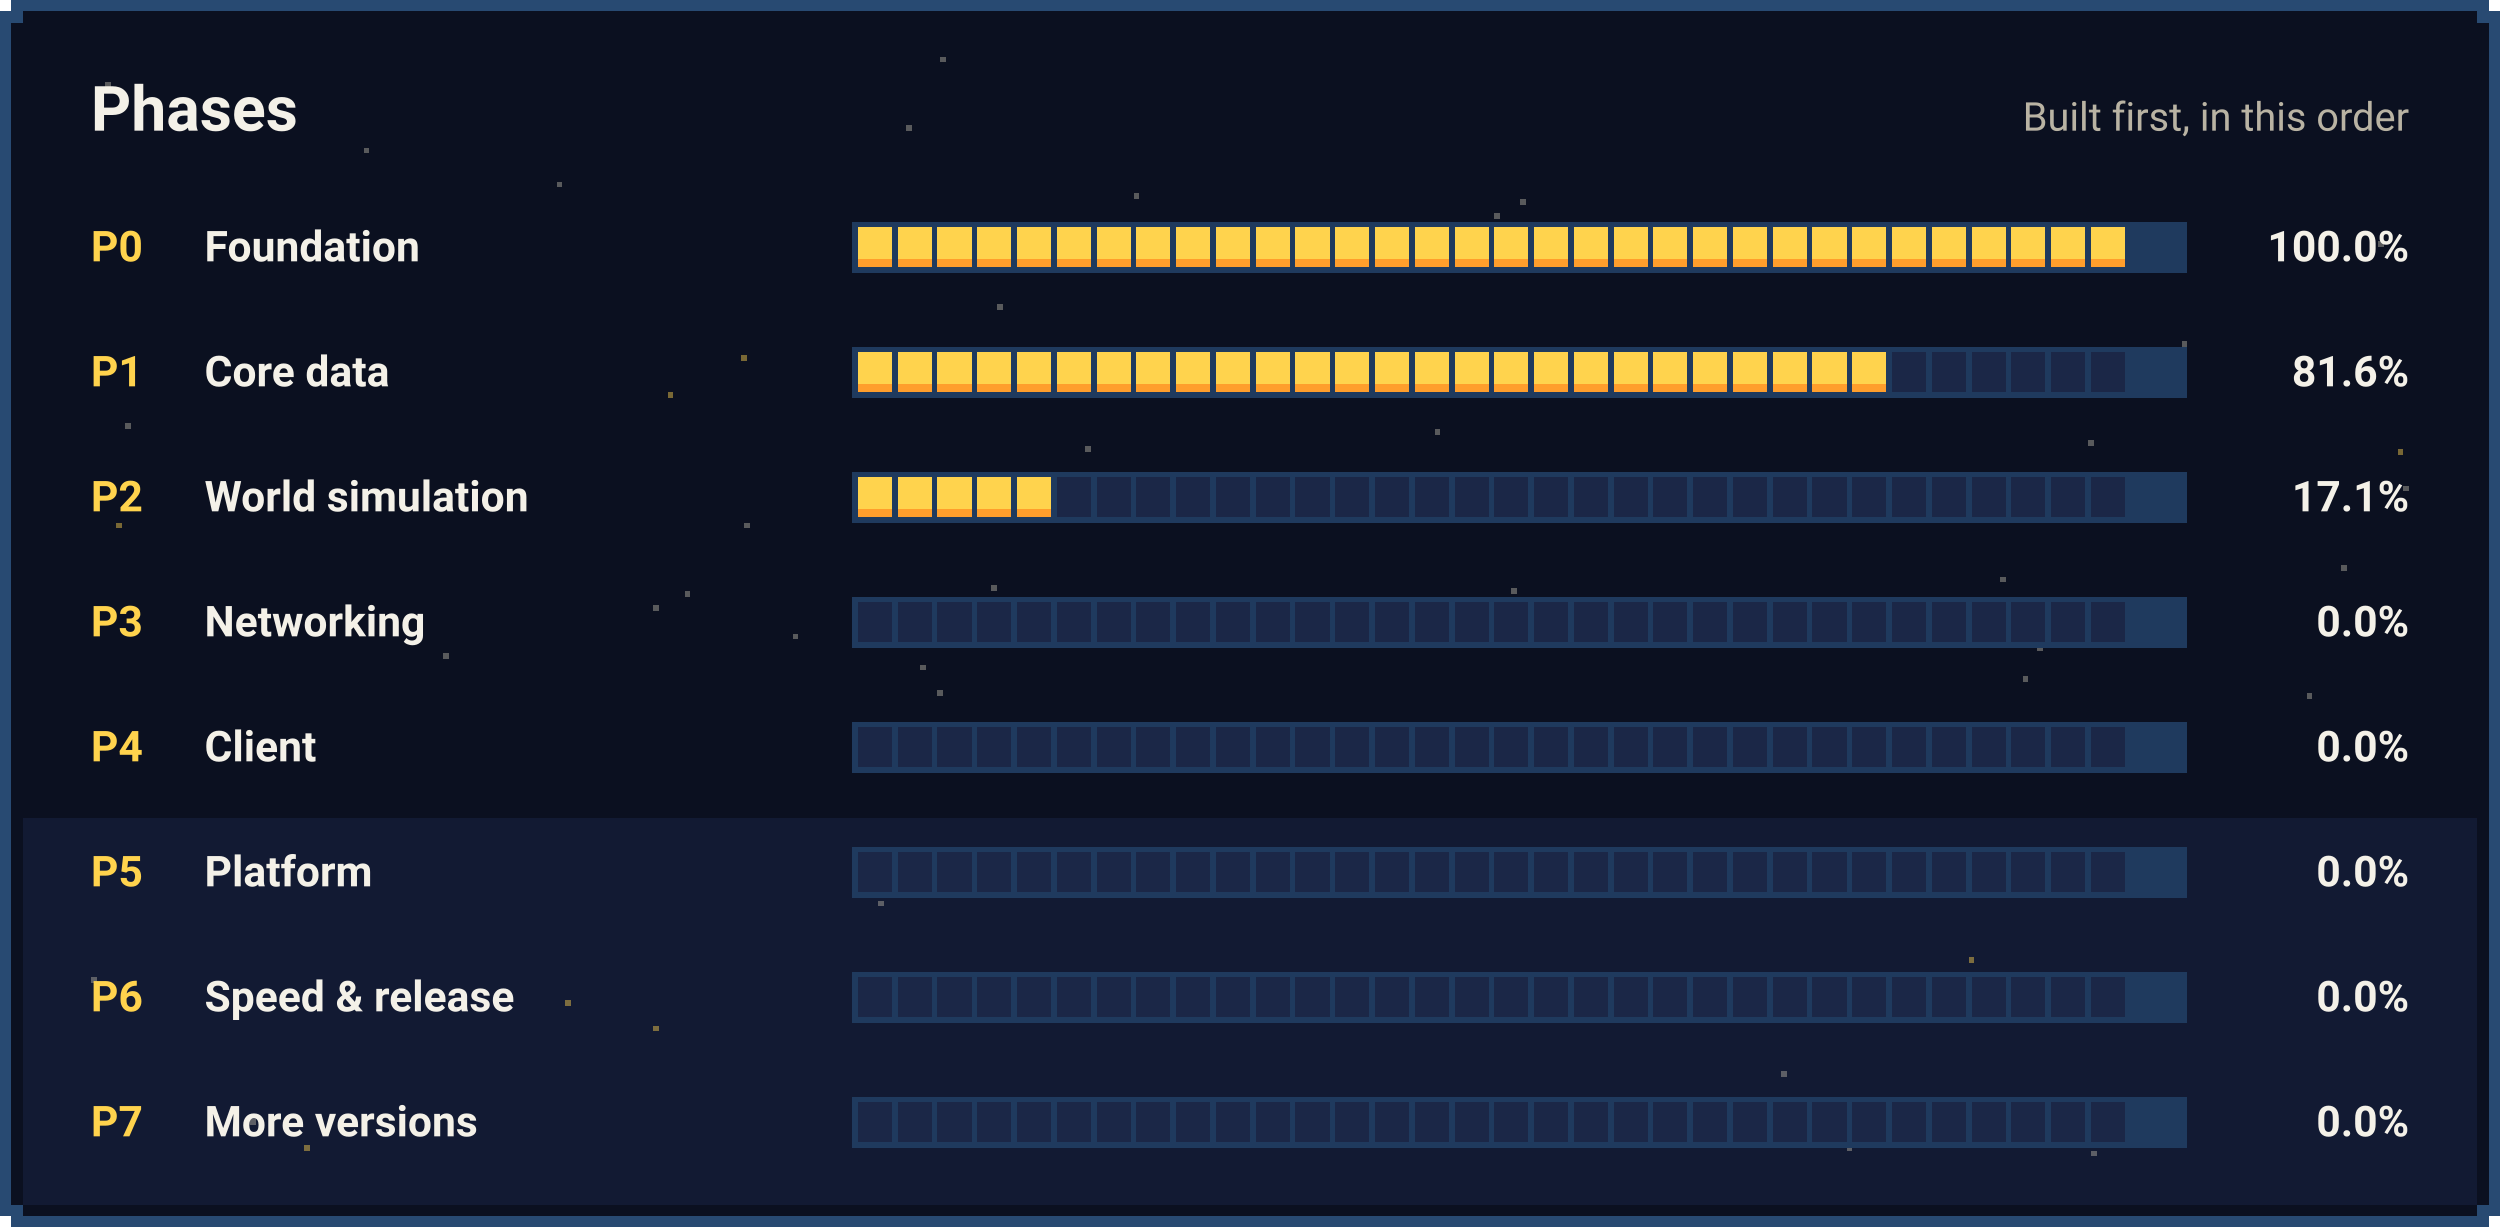
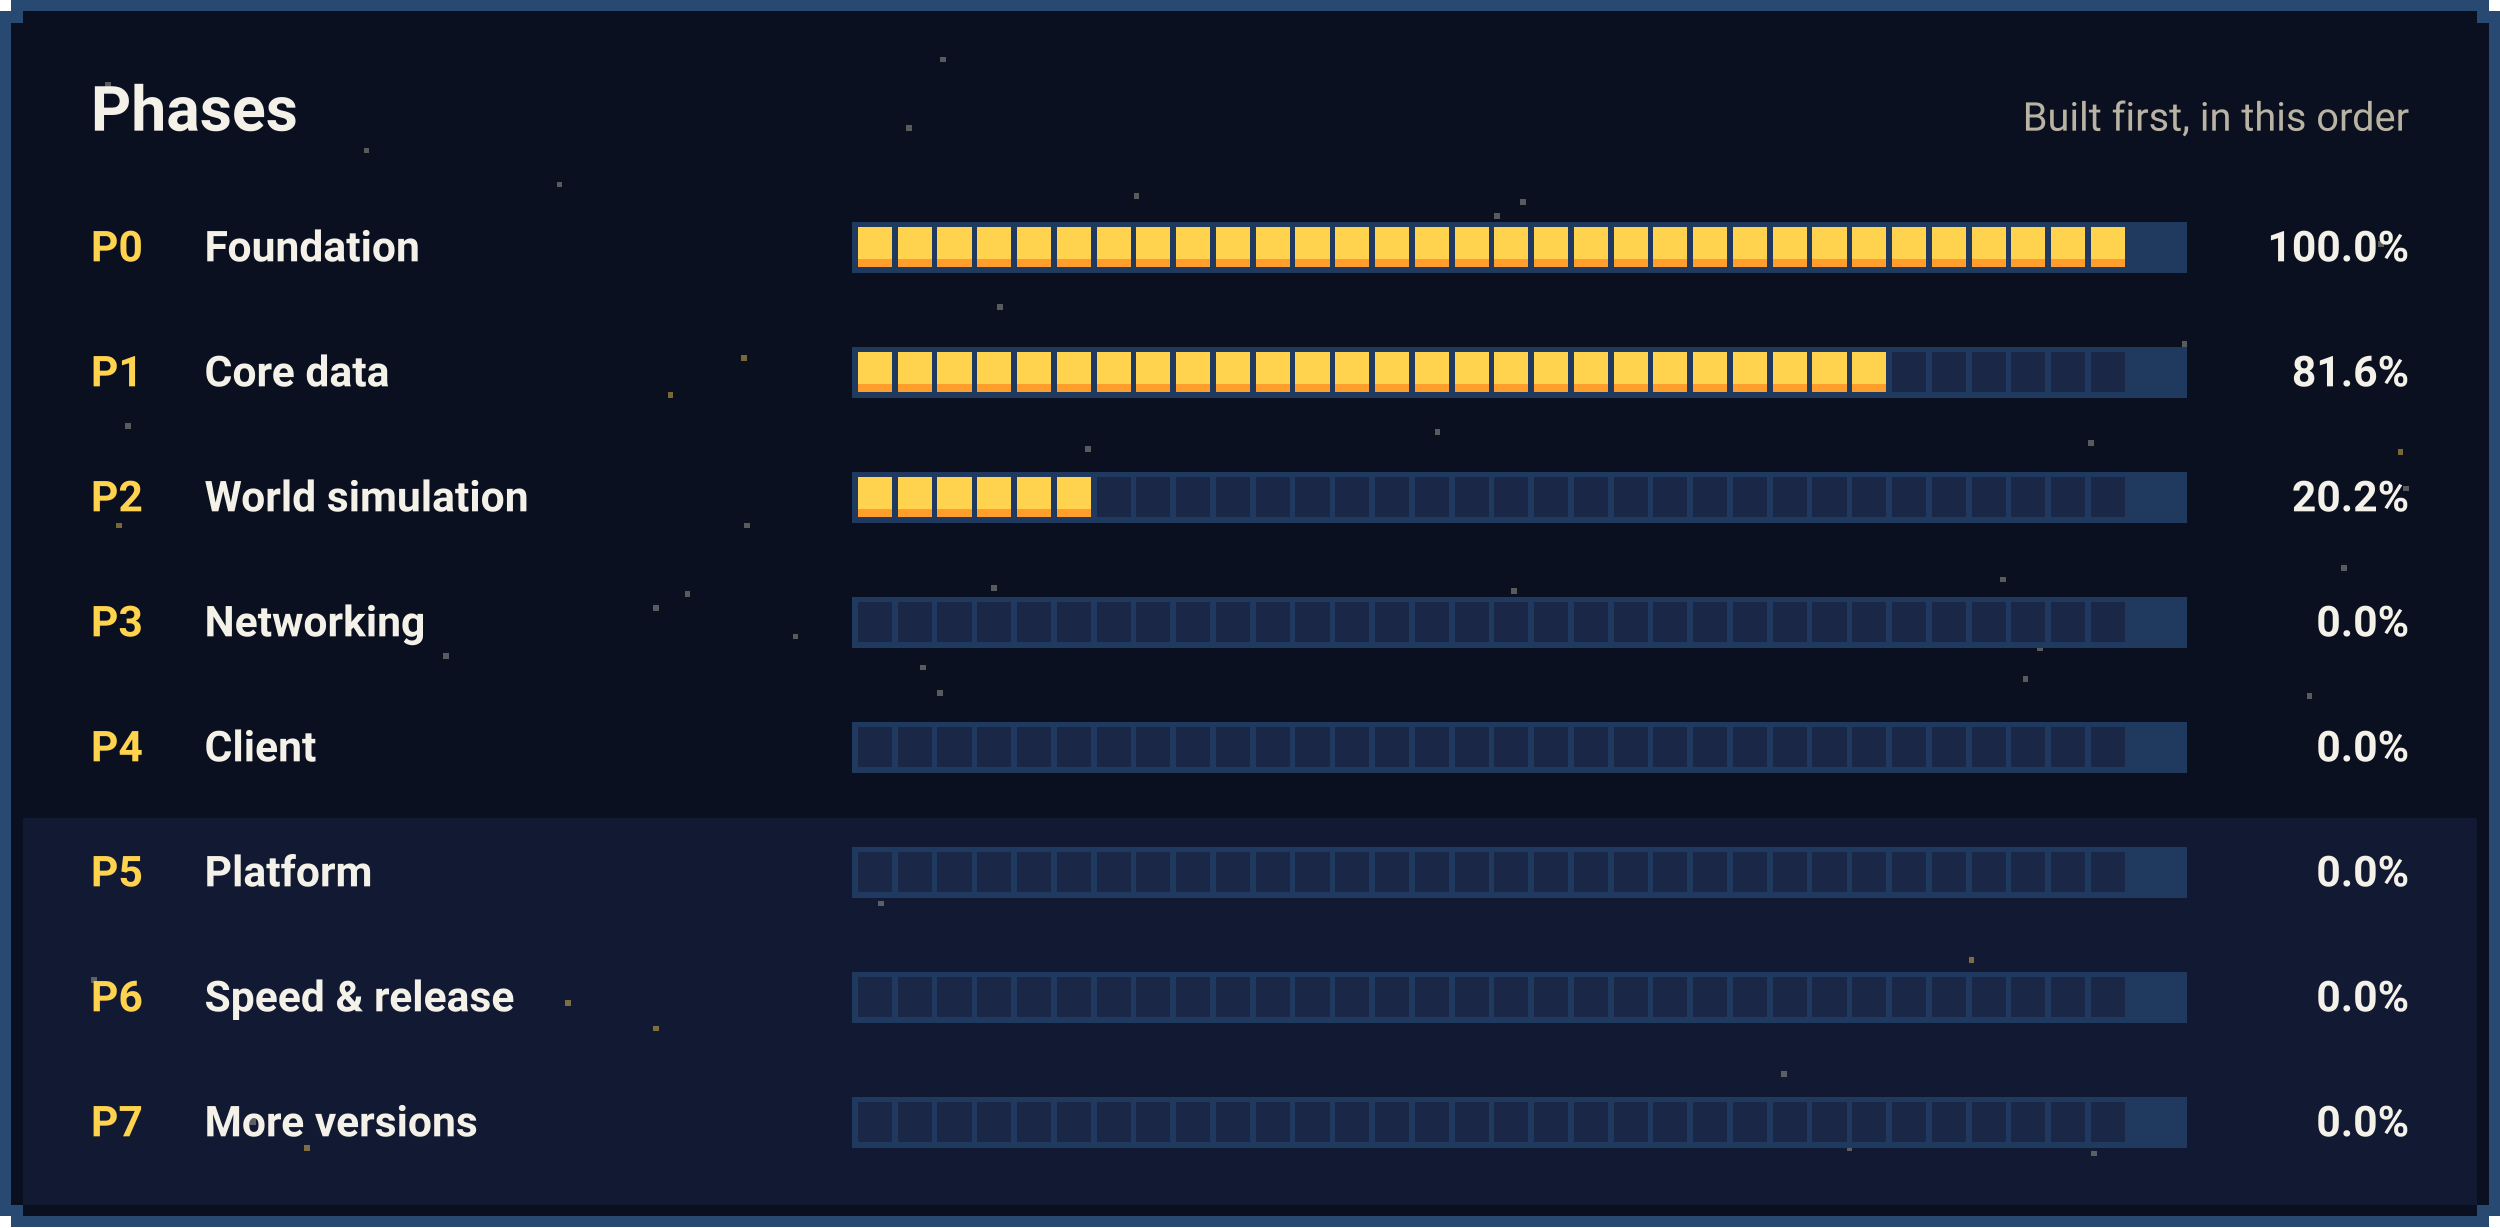
<svg xmlns="http://www.w3.org/2000/svg" width="880" height="432" viewBox="0 0 880 432" shape-rendering="crispEdges">
  <rect x="4" y="0" width="872" height="432" fill="#284A72" />
  <rect x="0" y="4" width="880" height="424" fill="#284A72" />
  <rect x="8" y="4" width="864" height="424" fill="#0B1020" />
  <rect x="4" y="8" width="872" height="416" fill="#0B1020" />
  <rect x="8" y="288" width="864" height="136" fill="#121A33" />
  <rect x="235" y="138" width="2" height="2" fill="#FFD34D" opacity="0.45" />
  <rect x="262" y="184" width="2" height="2" fill="#B9B3A3" opacity="0.45" />
  <rect x="44" y="149" width="2" height="2" fill="#B9B3A3" opacity="0.45" />
  <rect x="196" y="64" width="2" height="2" fill="#B9B3A3" opacity="0.45" />
  <rect x="331" y="20" width="2" height="2" fill="#B9B3A3" opacity="0.45" />
  <rect x="505" y="151" width="2" height="2" fill="#B9B3A3" opacity="0.45" />
  <rect x="107" y="403" width="2" height="2" fill="#FFD34D" opacity="0.45" />
  <rect x="241" y="208" width="2" height="2" fill="#B9B3A3" opacity="0.45" />
  <rect x="520" y="351" width="2" height="2" fill="#FFD34D" opacity="0.45" />
  <rect x="824" y="199" width="2" height="2" fill="#B9B3A3" opacity="0.45" />
  <rect x="758" y="131" width="2" height="2" fill="#B9B3A3" opacity="0.45" />
  <rect x="627" y="377" width="2" height="2" fill="#B9B3A3" opacity="0.45" />
  <rect x="330" y="243" width="2" height="2" fill="#B9B3A3" opacity="0.45" />
  <rect x="693" y="337" width="2" height="2" fill="#FFD34D" opacity="0.45" />
  <rect x="399" y="68" width="2" height="2" fill="#B9B3A3" opacity="0.45" />
  <rect x="650" y="403" width="2" height="2" fill="#B9B3A3" opacity="0.45" />
  <rect x="41" y="184" width="2" height="2" fill="#FFD34D" opacity="0.45" />
  <rect x="526" y="75" width="2" height="2" fill="#B9B3A3" opacity="0.45" />
  <rect x="309" y="317" width="2" height="2" fill="#B9B3A3" opacity="0.45" />
  <rect x="382" y="157" width="2" height="2" fill="#B9B3A3" opacity="0.45" />
  <rect x="349" y="206" width="2" height="2" fill="#B9B3A3" opacity="0.45" />
  <rect x="844" y="158" width="2" height="2" fill="#FFD34D" opacity="0.45" />
  <rect x="199" y="352" width="2" height="2" fill="#FFD34D" opacity="0.45" />
  <rect x="230" y="361" width="2" height="2" fill="#FFD34D" opacity="0.45" />
  <rect x="230" y="213" width="2" height="2" fill="#B9B3A3" opacity="0.45" />
  <rect x="88" y="394" width="2" height="2" fill="#B9B3A3" opacity="0.45" />
  <rect x="735" y="155" width="2" height="2" fill="#B9B3A3" opacity="0.45" />
  <rect x="156" y="230" width="2" height="2" fill="#B9B3A3" opacity="0.45" />
  <rect x="261" y="125" width="2" height="2" fill="#FFD34D" opacity="0.45" />
  <rect x="32" y="344" width="2" height="2" fill="#B9B3A3" opacity="0.45" />
  <rect x="380" y="304" width="2" height="2" fill="#B9B3A3" opacity="0.45" />
  <rect x="319" y="44" width="2" height="2" fill="#B9B3A3" opacity="0.45" />
  <rect x="712" y="238" width="2" height="2" fill="#B9B3A3" opacity="0.45" />
  <rect x="502" y="398" width="2" height="2" fill="#B9B3A3" opacity="0.45" />
  <rect x="37" y="29" width="2" height="2" fill="#B9B3A3" opacity="0.45" />
  <rect x="351" y="107" width="2" height="2" fill="#B9B3A3" opacity="0.45" />
  <rect x="768" y="120" width="2" height="2" fill="#B9B3A3" opacity="0.45" />
  <rect x="736" y="405" width="2" height="2" fill="#B9B3A3" opacity="0.45" />
  <rect x="812" y="244" width="2" height="2" fill="#B9B3A3" opacity="0.45" />
  <rect x="324" y="234" width="2" height="2" fill="#B9B3A3" opacity="0.45" />
  <rect x="717" y="227" width="2" height="2" fill="#B9B3A3" opacity="0.45" />
  <rect x="535" y="70" width="2" height="2" fill="#B9B3A3" opacity="0.45" />
  <rect x="704" y="203" width="2" height="2" fill="#B9B3A3" opacity="0.45" />
  <rect x="846" y="171" width="2" height="2" fill="#B9B3A3" opacity="0.45" />
  <rect x="279" y="223" width="2" height="2" fill="#B9B3A3" opacity="0.45" />
  <rect x="532" y="207" width="2" height="2" fill="#B9B3A3" opacity="0.45" />
  <rect x="128" y="52" width="2" height="2" fill="#B9B3A3" opacity="0.45" />
  <rect x="837" y="85" width="2" height="2" fill="#B9B3A3" opacity="0.45" />
  <text x="32" y="46" font-family="'Pixelify Sans', ui-sans-serif, system-ui, -apple-system, 'Segoe UI', Roboto, sans-serif" font-size="22" font-weight="700" fill="#F4F1E8" text-anchor="start">Phases</text>
  <text x="848" y="46" font-family="'Pixelify Sans', ui-sans-serif, system-ui, -apple-system, 'Segoe UI', Roboto, sans-serif" font-size="14" font-weight="400" fill="#B9B3A3" text-anchor="end">Built first, in this order</text>
  <text x="32" y="92" font-family="'Pixelify Sans', ui-sans-serif, system-ui, -apple-system, 'Segoe UI', Roboto, sans-serif" font-size="15" font-weight="700" fill="#FFD34D" text-anchor="start">P0</text>
  <text x="72" y="92" font-family="'Pixelify Sans', ui-sans-serif, system-ui, -apple-system, 'Segoe UI', Roboto, sans-serif" font-size="15" font-weight="600" fill="#F4F1E8" text-anchor="start">Foundation</text>
  <rect x="300" y="78" width="470" height="18" fill="#1F3A5E" />
  <rect x="302" y="80" width="12" height="14" fill="#FFD34D" />
  <rect x="302" y="91" width="12" height="3" fill="#FF9E2C" />
  <rect x="316" y="80" width="12" height="14" fill="#FFD34D" />
  <rect x="316" y="91" width="12" height="3" fill="#FF9E2C" />
  <rect x="330" y="80" width="12" height="14" fill="#FFD34D" />
  <rect x="330" y="91" width="12" height="3" fill="#FF9E2C" />
  <rect x="344" y="80" width="12" height="14" fill="#FFD34D" />
  <rect x="344" y="91" width="12" height="3" fill="#FF9E2C" />
  <rect x="358" y="80" width="12" height="14" fill="#FFD34D" />
  <rect x="358" y="91" width="12" height="3" fill="#FF9E2C" />
  <rect x="372" y="80" width="12" height="14" fill="#FFD34D" />
  <rect x="372" y="91" width="12" height="3" fill="#FF9E2C" />
  <rect x="386" y="80" width="12" height="14" fill="#FFD34D" />
  <rect x="386" y="91" width="12" height="3" fill="#FF9E2C" />
  <rect x="400" y="80" width="12" height="14" fill="#FFD34D" />
  <rect x="400" y="91" width="12" height="3" fill="#FF9E2C" />
  <rect x="414" y="80" width="12" height="14" fill="#FFD34D" />
  <rect x="414" y="91" width="12" height="3" fill="#FF9E2C" />
  <rect x="428" y="80" width="12" height="14" fill="#FFD34D" />
  <rect x="428" y="91" width="12" height="3" fill="#FF9E2C" />
  <rect x="442" y="80" width="12" height="14" fill="#FFD34D" />
  <rect x="442" y="91" width="12" height="3" fill="#FF9E2C" />
  <rect x="456" y="80" width="12" height="14" fill="#FFD34D" />
  <rect x="456" y="91" width="12" height="3" fill="#FF9E2C" />
  <rect x="470" y="80" width="12" height="14" fill="#FFD34D" />
  <rect x="470" y="91" width="12" height="3" fill="#FF9E2C" />
  <rect x="484" y="80" width="12" height="14" fill="#FFD34D" />
  <rect x="484" y="91" width="12" height="3" fill="#FF9E2C" />
  <rect x="498" y="80" width="12" height="14" fill="#FFD34D" />
  <rect x="498" y="91" width="12" height="3" fill="#FF9E2C" />
  <rect x="512" y="80" width="12" height="14" fill="#FFD34D" />
  <rect x="512" y="91" width="12" height="3" fill="#FF9E2C" />
  <rect x="526" y="80" width="12" height="14" fill="#FFD34D" />
  <rect x="526" y="91" width="12" height="3" fill="#FF9E2C" />
  <rect x="540" y="80" width="12" height="14" fill="#FFD34D" />
  <rect x="540" y="91" width="12" height="3" fill="#FF9E2C" />
  <rect x="554" y="80" width="12" height="14" fill="#FFD34D" />
  <rect x="554" y="91" width="12" height="3" fill="#FF9E2C" />
  <rect x="568" y="80" width="12" height="14" fill="#FFD34D" />
  <rect x="568" y="91" width="12" height="3" fill="#FF9E2C" />
  <rect x="582" y="80" width="12" height="14" fill="#FFD34D" />
  <rect x="582" y="91" width="12" height="3" fill="#FF9E2C" />
  <rect x="596" y="80" width="12" height="14" fill="#FFD34D" />
  <rect x="596" y="91" width="12" height="3" fill="#FF9E2C" />
  <rect x="610" y="80" width="12" height="14" fill="#FFD34D" />
  <rect x="610" y="91" width="12" height="3" fill="#FF9E2C" />
  <rect x="624" y="80" width="12" height="14" fill="#FFD34D" />
  <rect x="624" y="91" width="12" height="3" fill="#FF9E2C" />
  <rect x="638" y="80" width="12" height="14" fill="#FFD34D" />
  <rect x="638" y="91" width="12" height="3" fill="#FF9E2C" />
  <rect x="652" y="80" width="12" height="14" fill="#FFD34D" />
  <rect x="652" y="91" width="12" height="3" fill="#FF9E2C" />
  <rect x="666" y="80" width="12" height="14" fill="#FFD34D" />
  <rect x="666" y="91" width="12" height="3" fill="#FF9E2C" />
  <rect x="680" y="80" width="12" height="14" fill="#FFD34D" />
  <rect x="680" y="91" width="12" height="3" fill="#FF9E2C" />
  <rect x="694" y="80" width="12" height="14" fill="#FFD34D" />
  <rect x="694" y="91" width="12" height="3" fill="#FF9E2C" />
  <rect x="708" y="80" width="12" height="14" fill="#FFD34D" />
  <rect x="708" y="91" width="12" height="3" fill="#FF9E2C" />
  <rect x="722" y="80" width="12" height="14" fill="#FFD34D" />
  <rect x="722" y="91" width="12" height="3" fill="#FF9E2C" />
  <rect x="736" y="80" width="12" height="14" fill="#FFD34D" />
  <rect x="736" y="91" width="12" height="3" fill="#FF9E2C" />
  <text x="848" y="92" font-family="'Pixelify Sans', ui-sans-serif, system-ui, -apple-system, 'Segoe UI', Roboto, sans-serif" font-size="15" font-weight="700" fill="#F4F1E8" text-anchor="end">100.0%</text>
  <text x="32" y="136" font-family="'Pixelify Sans', ui-sans-serif, system-ui, -apple-system, 'Segoe UI', Roboto, sans-serif" font-size="15" font-weight="700" fill="#FFD34D" text-anchor="start">P1</text>
  <text x="72" y="136" font-family="'Pixelify Sans', ui-sans-serif, system-ui, -apple-system, 'Segoe UI', Roboto, sans-serif" font-size="15" font-weight="600" fill="#F4F1E8" text-anchor="start">Core data</text>
  <rect x="300" y="122" width="470" height="18" fill="#1F3A5E" />
  <rect x="302" y="124" width="12" height="14" fill="#FFD34D" />
  <rect x="302" y="135" width="12" height="3" fill="#FF9E2C" />
  <rect x="316" y="124" width="12" height="14" fill="#FFD34D" />
  <rect x="316" y="135" width="12" height="3" fill="#FF9E2C" />
  <rect x="330" y="124" width="12" height="14" fill="#FFD34D" />
  <rect x="330" y="135" width="12" height="3" fill="#FF9E2C" />
  <rect x="344" y="124" width="12" height="14" fill="#FFD34D" />
  <rect x="344" y="135" width="12" height="3" fill="#FF9E2C" />
  <rect x="358" y="124" width="12" height="14" fill="#FFD34D" />
  <rect x="358" y="135" width="12" height="3" fill="#FF9E2C" />
  <rect x="372" y="124" width="12" height="14" fill="#FFD34D" />
  <rect x="372" y="135" width="12" height="3" fill="#FF9E2C" />
  <rect x="386" y="124" width="12" height="14" fill="#FFD34D" />
  <rect x="386" y="135" width="12" height="3" fill="#FF9E2C" />
  <rect x="400" y="124" width="12" height="14" fill="#FFD34D" />
  <rect x="400" y="135" width="12" height="3" fill="#FF9E2C" />
  <rect x="414" y="124" width="12" height="14" fill="#FFD34D" />
  <rect x="414" y="135" width="12" height="3" fill="#FF9E2C" />
  <rect x="428" y="124" width="12" height="14" fill="#FFD34D" />
  <rect x="428" y="135" width="12" height="3" fill="#FF9E2C" />
  <rect x="442" y="124" width="12" height="14" fill="#FFD34D" />
  <rect x="442" y="135" width="12" height="3" fill="#FF9E2C" />
  <rect x="456" y="124" width="12" height="14" fill="#FFD34D" />
  <rect x="456" y="135" width="12" height="3" fill="#FF9E2C" />
  <rect x="470" y="124" width="12" height="14" fill="#FFD34D" />
  <rect x="470" y="135" width="12" height="3" fill="#FF9E2C" />
  <rect x="484" y="124" width="12" height="14" fill="#FFD34D" />
  <rect x="484" y="135" width="12" height="3" fill="#FF9E2C" />
  <rect x="498" y="124" width="12" height="14" fill="#FFD34D" />
  <rect x="498" y="135" width="12" height="3" fill="#FF9E2C" />
  <rect x="512" y="124" width="12" height="14" fill="#FFD34D" />
  <rect x="512" y="135" width="12" height="3" fill="#FF9E2C" />
  <rect x="526" y="124" width="12" height="14" fill="#FFD34D" />
  <rect x="526" y="135" width="12" height="3" fill="#FF9E2C" />
  <rect x="540" y="124" width="12" height="14" fill="#FFD34D" />
  <rect x="540" y="135" width="12" height="3" fill="#FF9E2C" />
  <rect x="554" y="124" width="12" height="14" fill="#FFD34D" />
  <rect x="554" y="135" width="12" height="3" fill="#FF9E2C" />
  <rect x="568" y="124" width="12" height="14" fill="#FFD34D" />
  <rect x="568" y="135" width="12" height="3" fill="#FF9E2C" />
  <rect x="582" y="124" width="12" height="14" fill="#FFD34D" />
  <rect x="582" y="135" width="12" height="3" fill="#FF9E2C" />
  <rect x="596" y="124" width="12" height="14" fill="#FFD34D" />
  <rect x="596" y="135" width="12" height="3" fill="#FF9E2C" />
  <rect x="610" y="124" width="12" height="14" fill="#FFD34D" />
  <rect x="610" y="135" width="12" height="3" fill="#FF9E2C" />
  <rect x="624" y="124" width="12" height="14" fill="#FFD34D" />
  <rect x="624" y="135" width="12" height="3" fill="#FF9E2C" />
  <rect x="638" y="124" width="12" height="14" fill="#FFD34D" />
  <rect x="638" y="135" width="12" height="3" fill="#FF9E2C" />
  <rect x="652" y="124" width="12" height="14" fill="#FFD34D" />
  <rect x="652" y="135" width="12" height="3" fill="#FF9E2C" />
  <rect x="666" y="124" width="12" height="14" fill="#1B2747" />
  <rect x="680" y="124" width="12" height="14" fill="#1B2747" />
  <rect x="694" y="124" width="12" height="14" fill="#1B2747" />
  <rect x="708" y="124" width="12" height="14" fill="#1B2747" />
  <rect x="722" y="124" width="12" height="14" fill="#1B2747" />
  <rect x="736" y="124" width="12" height="14" fill="#1B2747" />
  <text x="848" y="136" font-family="'Pixelify Sans', ui-sans-serif, system-ui, -apple-system, 'Segoe UI', Roboto, sans-serif" font-size="15" font-weight="700" fill="#F4F1E8" text-anchor="end">81.6%</text>
  <text x="32" y="180" font-family="'Pixelify Sans', ui-sans-serif, system-ui, -apple-system, 'Segoe UI', Roboto, sans-serif" font-size="15" font-weight="700" fill="#FFD34D" text-anchor="start">P2</text>
  <text x="72" y="180" font-family="'Pixelify Sans', ui-sans-serif, system-ui, -apple-system, 'Segoe UI', Roboto, sans-serif" font-size="15" font-weight="600" fill="#F4F1E8" text-anchor="start">World simulation</text>
  <rect x="300" y="166" width="470" height="18" fill="#1F3A5E" />
  <rect x="302" y="168" width="12" height="14" fill="#FFD34D" />
  <rect x="302" y="179" width="12" height="3" fill="#FF9E2C" />
  <rect x="316" y="168" width="12" height="14" fill="#FFD34D" />
  <rect x="316" y="179" width="12" height="3" fill="#FF9E2C" />
  <rect x="330" y="168" width="12" height="14" fill="#FFD34D" />
  <rect x="330" y="179" width="12" height="3" fill="#FF9E2C" />
  <rect x="344" y="168" width="12" height="14" fill="#FFD34D" />
  <rect x="344" y="179" width="12" height="3" fill="#FF9E2C" />
  <rect x="358" y="168" width="12" height="14" fill="#FFD34D" />
  <rect x="358" y="179" width="12" height="3" fill="#FF9E2C" />
-   <rect x="372" y="168" width="12" height="14" fill="#1B2747" />
+   <rect x="372" y="168" width="12" height="14" fill="#FFD34D" />
+   <rect x="372" y="179" width="12" height="3" fill="#FF9E2C" />
  <rect x="386" y="168" width="12" height="14" fill="#1B2747" />
  <rect x="400" y="168" width="12" height="14" fill="#1B2747" />
  <rect x="414" y="168" width="12" height="14" fill="#1B2747" />
  <rect x="428" y="168" width="12" height="14" fill="#1B2747" />
  <rect x="442" y="168" width="12" height="14" fill="#1B2747" />
  <rect x="456" y="168" width="12" height="14" fill="#1B2747" />
  <rect x="470" y="168" width="12" height="14" fill="#1B2747" />
  <rect x="484" y="168" width="12" height="14" fill="#1B2747" />
  <rect x="498" y="168" width="12" height="14" fill="#1B2747" />
  <rect x="512" y="168" width="12" height="14" fill="#1B2747" />
  <rect x="526" y="168" width="12" height="14" fill="#1B2747" />
  <rect x="540" y="168" width="12" height="14" fill="#1B2747" />
  <rect x="554" y="168" width="12" height="14" fill="#1B2747" />
  <rect x="568" y="168" width="12" height="14" fill="#1B2747" />
  <rect x="582" y="168" width="12" height="14" fill="#1B2747" />
  <rect x="596" y="168" width="12" height="14" fill="#1B2747" />
  <rect x="610" y="168" width="12" height="14" fill="#1B2747" />
  <rect x="624" y="168" width="12" height="14" fill="#1B2747" />
  <rect x="638" y="168" width="12" height="14" fill="#1B2747" />
  <rect x="652" y="168" width="12" height="14" fill="#1B2747" />
  <rect x="666" y="168" width="12" height="14" fill="#1B2747" />
  <rect x="680" y="168" width="12" height="14" fill="#1B2747" />
  <rect x="694" y="168" width="12" height="14" fill="#1B2747" />
  <rect x="708" y="168" width="12" height="14" fill="#1B2747" />
  <rect x="722" y="168" width="12" height="14" fill="#1B2747" />
  <rect x="736" y="168" width="12" height="14" fill="#1B2747" />
-   <text x="848" y="180" font-family="'Pixelify Sans', ui-sans-serif, system-ui, -apple-system, 'Segoe UI', Roboto, sans-serif" font-size="15" font-weight="700" fill="#F4F1E8" text-anchor="end">17.1%</text>
+   <text x="848" y="180" font-family="'Pixelify Sans', ui-sans-serif, system-ui, -apple-system, 'Segoe UI', Roboto, sans-serif" font-size="15" font-weight="700" fill="#F4F1E8" text-anchor="end">20.2%</text>
  <text x="32" y="224" font-family="'Pixelify Sans', ui-sans-serif, system-ui, -apple-system, 'Segoe UI', Roboto, sans-serif" font-size="15" font-weight="700" fill="#FFD34D" text-anchor="start">P3</text>
  <text x="72" y="224" font-family="'Pixelify Sans', ui-sans-serif, system-ui, -apple-system, 'Segoe UI', Roboto, sans-serif" font-size="15" font-weight="600" fill="#F4F1E8" text-anchor="start">Networking</text>
  <rect x="300" y="210" width="470" height="18" fill="#1F3A5E" />
  <rect x="302" y="212" width="12" height="14" fill="#1B2747" />
  <rect x="316" y="212" width="12" height="14" fill="#1B2747" />
  <rect x="330" y="212" width="12" height="14" fill="#1B2747" />
  <rect x="344" y="212" width="12" height="14" fill="#1B2747" />
  <rect x="358" y="212" width="12" height="14" fill="#1B2747" />
  <rect x="372" y="212" width="12" height="14" fill="#1B2747" />
  <rect x="386" y="212" width="12" height="14" fill="#1B2747" />
  <rect x="400" y="212" width="12" height="14" fill="#1B2747" />
  <rect x="414" y="212" width="12" height="14" fill="#1B2747" />
  <rect x="428" y="212" width="12" height="14" fill="#1B2747" />
  <rect x="442" y="212" width="12" height="14" fill="#1B2747" />
  <rect x="456" y="212" width="12" height="14" fill="#1B2747" />
  <rect x="470" y="212" width="12" height="14" fill="#1B2747" />
  <rect x="484" y="212" width="12" height="14" fill="#1B2747" />
  <rect x="498" y="212" width="12" height="14" fill="#1B2747" />
  <rect x="512" y="212" width="12" height="14" fill="#1B2747" />
  <rect x="526" y="212" width="12" height="14" fill="#1B2747" />
  <rect x="540" y="212" width="12" height="14" fill="#1B2747" />
  <rect x="554" y="212" width="12" height="14" fill="#1B2747" />
  <rect x="568" y="212" width="12" height="14" fill="#1B2747" />
  <rect x="582" y="212" width="12" height="14" fill="#1B2747" />
  <rect x="596" y="212" width="12" height="14" fill="#1B2747" />
  <rect x="610" y="212" width="12" height="14" fill="#1B2747" />
  <rect x="624" y="212" width="12" height="14" fill="#1B2747" />
  <rect x="638" y="212" width="12" height="14" fill="#1B2747" />
  <rect x="652" y="212" width="12" height="14" fill="#1B2747" />
  <rect x="666" y="212" width="12" height="14" fill="#1B2747" />
  <rect x="680" y="212" width="12" height="14" fill="#1B2747" />
  <rect x="694" y="212" width="12" height="14" fill="#1B2747" />
  <rect x="708" y="212" width="12" height="14" fill="#1B2747" />
  <rect x="722" y="212" width="12" height="14" fill="#1B2747" />
  <rect x="736" y="212" width="12" height="14" fill="#1B2747" />
  <text x="848" y="224" font-family="'Pixelify Sans', ui-sans-serif, system-ui, -apple-system, 'Segoe UI', Roboto, sans-serif" font-size="15" font-weight="700" fill="#F4F1E8" text-anchor="end">0.0%</text>
  <text x="32" y="268" font-family="'Pixelify Sans', ui-sans-serif, system-ui, -apple-system, 'Segoe UI', Roboto, sans-serif" font-size="15" font-weight="700" fill="#FFD34D" text-anchor="start">P4</text>
  <text x="72" y="268" font-family="'Pixelify Sans', ui-sans-serif, system-ui, -apple-system, 'Segoe UI', Roboto, sans-serif" font-size="15" font-weight="600" fill="#F4F1E8" text-anchor="start">Client</text>
  <rect x="300" y="254" width="470" height="18" fill="#1F3A5E" />
  <rect x="302" y="256" width="12" height="14" fill="#1B2747" />
  <rect x="316" y="256" width="12" height="14" fill="#1B2747" />
  <rect x="330" y="256" width="12" height="14" fill="#1B2747" />
  <rect x="344" y="256" width="12" height="14" fill="#1B2747" />
  <rect x="358" y="256" width="12" height="14" fill="#1B2747" />
  <rect x="372" y="256" width="12" height="14" fill="#1B2747" />
  <rect x="386" y="256" width="12" height="14" fill="#1B2747" />
  <rect x="400" y="256" width="12" height="14" fill="#1B2747" />
  <rect x="414" y="256" width="12" height="14" fill="#1B2747" />
  <rect x="428" y="256" width="12" height="14" fill="#1B2747" />
  <rect x="442" y="256" width="12" height="14" fill="#1B2747" />
  <rect x="456" y="256" width="12" height="14" fill="#1B2747" />
  <rect x="470" y="256" width="12" height="14" fill="#1B2747" />
  <rect x="484" y="256" width="12" height="14" fill="#1B2747" />
  <rect x="498" y="256" width="12" height="14" fill="#1B2747" />
  <rect x="512" y="256" width="12" height="14" fill="#1B2747" />
  <rect x="526" y="256" width="12" height="14" fill="#1B2747" />
  <rect x="540" y="256" width="12" height="14" fill="#1B2747" />
  <rect x="554" y="256" width="12" height="14" fill="#1B2747" />
  <rect x="568" y="256" width="12" height="14" fill="#1B2747" />
  <rect x="582" y="256" width="12" height="14" fill="#1B2747" />
  <rect x="596" y="256" width="12" height="14" fill="#1B2747" />
  <rect x="610" y="256" width="12" height="14" fill="#1B2747" />
  <rect x="624" y="256" width="12" height="14" fill="#1B2747" />
  <rect x="638" y="256" width="12" height="14" fill="#1B2747" />
  <rect x="652" y="256" width="12" height="14" fill="#1B2747" />
  <rect x="666" y="256" width="12" height="14" fill="#1B2747" />
  <rect x="680" y="256" width="12" height="14" fill="#1B2747" />
  <rect x="694" y="256" width="12" height="14" fill="#1B2747" />
  <rect x="708" y="256" width="12" height="14" fill="#1B2747" />
  <rect x="722" y="256" width="12" height="14" fill="#1B2747" />
  <rect x="736" y="256" width="12" height="14" fill="#1B2747" />
  <text x="848" y="268" font-family="'Pixelify Sans', ui-sans-serif, system-ui, -apple-system, 'Segoe UI', Roboto, sans-serif" font-size="15" font-weight="700" fill="#F4F1E8" text-anchor="end">0.0%</text>
  <text x="32" y="312" font-family="'Pixelify Sans', ui-sans-serif, system-ui, -apple-system, 'Segoe UI', Roboto, sans-serif" font-size="15" font-weight="700" fill="#FFD34D" text-anchor="start">P5</text>
  <text x="72" y="312" font-family="'Pixelify Sans', ui-sans-serif, system-ui, -apple-system, 'Segoe UI', Roboto, sans-serif" font-size="15" font-weight="600" fill="#F4F1E8" text-anchor="start">Platform</text>
  <rect x="300" y="298" width="470" height="18" fill="#1F3A5E" />
  <rect x="302" y="300" width="12" height="14" fill="#1B2747" />
  <rect x="316" y="300" width="12" height="14" fill="#1B2747" />
  <rect x="330" y="300" width="12" height="14" fill="#1B2747" />
  <rect x="344" y="300" width="12" height="14" fill="#1B2747" />
  <rect x="358" y="300" width="12" height="14" fill="#1B2747" />
  <rect x="372" y="300" width="12" height="14" fill="#1B2747" />
  <rect x="386" y="300" width="12" height="14" fill="#1B2747" />
  <rect x="400" y="300" width="12" height="14" fill="#1B2747" />
  <rect x="414" y="300" width="12" height="14" fill="#1B2747" />
  <rect x="428" y="300" width="12" height="14" fill="#1B2747" />
  <rect x="442" y="300" width="12" height="14" fill="#1B2747" />
  <rect x="456" y="300" width="12" height="14" fill="#1B2747" />
  <rect x="470" y="300" width="12" height="14" fill="#1B2747" />
  <rect x="484" y="300" width="12" height="14" fill="#1B2747" />
  <rect x="498" y="300" width="12" height="14" fill="#1B2747" />
  <rect x="512" y="300" width="12" height="14" fill="#1B2747" />
  <rect x="526" y="300" width="12" height="14" fill="#1B2747" />
  <rect x="540" y="300" width="12" height="14" fill="#1B2747" />
  <rect x="554" y="300" width="12" height="14" fill="#1B2747" />
  <rect x="568" y="300" width="12" height="14" fill="#1B2747" />
  <rect x="582" y="300" width="12" height="14" fill="#1B2747" />
  <rect x="596" y="300" width="12" height="14" fill="#1B2747" />
  <rect x="610" y="300" width="12" height="14" fill="#1B2747" />
  <rect x="624" y="300" width="12" height="14" fill="#1B2747" />
  <rect x="638" y="300" width="12" height="14" fill="#1B2747" />
  <rect x="652" y="300" width="12" height="14" fill="#1B2747" />
  <rect x="666" y="300" width="12" height="14" fill="#1B2747" />
  <rect x="680" y="300" width="12" height="14" fill="#1B2747" />
  <rect x="694" y="300" width="12" height="14" fill="#1B2747" />
  <rect x="708" y="300" width="12" height="14" fill="#1B2747" />
  <rect x="722" y="300" width="12" height="14" fill="#1B2747" />
  <rect x="736" y="300" width="12" height="14" fill="#1B2747" />
  <text x="848" y="312" font-family="'Pixelify Sans', ui-sans-serif, system-ui, -apple-system, 'Segoe UI', Roboto, sans-serif" font-size="15" font-weight="700" fill="#F4F1E8" text-anchor="end">0.0%</text>
  <text x="32" y="356" font-family="'Pixelify Sans', ui-sans-serif, system-ui, -apple-system, 'Segoe UI', Roboto, sans-serif" font-size="15" font-weight="700" fill="#FFD34D" text-anchor="start">P6</text>
  <text x="72" y="356" font-family="'Pixelify Sans', ui-sans-serif, system-ui, -apple-system, 'Segoe UI', Roboto, sans-serif" font-size="15" font-weight="600" fill="#F4F1E8" text-anchor="start">Speed &amp; release</text>
  <rect x="300" y="342" width="470" height="18" fill="#1F3A5E" />
  <rect x="302" y="344" width="12" height="14" fill="#1B2747" />
  <rect x="316" y="344" width="12" height="14" fill="#1B2747" />
  <rect x="330" y="344" width="12" height="14" fill="#1B2747" />
  <rect x="344" y="344" width="12" height="14" fill="#1B2747" />
  <rect x="358" y="344" width="12" height="14" fill="#1B2747" />
  <rect x="372" y="344" width="12" height="14" fill="#1B2747" />
  <rect x="386" y="344" width="12" height="14" fill="#1B2747" />
  <rect x="400" y="344" width="12" height="14" fill="#1B2747" />
  <rect x="414" y="344" width="12" height="14" fill="#1B2747" />
  <rect x="428" y="344" width="12" height="14" fill="#1B2747" />
  <rect x="442" y="344" width="12" height="14" fill="#1B2747" />
  <rect x="456" y="344" width="12" height="14" fill="#1B2747" />
  <rect x="470" y="344" width="12" height="14" fill="#1B2747" />
  <rect x="484" y="344" width="12" height="14" fill="#1B2747" />
  <rect x="498" y="344" width="12" height="14" fill="#1B2747" />
  <rect x="512" y="344" width="12" height="14" fill="#1B2747" />
  <rect x="526" y="344" width="12" height="14" fill="#1B2747" />
  <rect x="540" y="344" width="12" height="14" fill="#1B2747" />
  <rect x="554" y="344" width="12" height="14" fill="#1B2747" />
  <rect x="568" y="344" width="12" height="14" fill="#1B2747" />
  <rect x="582" y="344" width="12" height="14" fill="#1B2747" />
  <rect x="596" y="344" width="12" height="14" fill="#1B2747" />
  <rect x="610" y="344" width="12" height="14" fill="#1B2747" />
  <rect x="624" y="344" width="12" height="14" fill="#1B2747" />
  <rect x="638" y="344" width="12" height="14" fill="#1B2747" />
  <rect x="652" y="344" width="12" height="14" fill="#1B2747" />
  <rect x="666" y="344" width="12" height="14" fill="#1B2747" />
  <rect x="680" y="344" width="12" height="14" fill="#1B2747" />
  <rect x="694" y="344" width="12" height="14" fill="#1B2747" />
  <rect x="708" y="344" width="12" height="14" fill="#1B2747" />
  <rect x="722" y="344" width="12" height="14" fill="#1B2747" />
  <rect x="736" y="344" width="12" height="14" fill="#1B2747" />
  <text x="848" y="356" font-family="'Pixelify Sans', ui-sans-serif, system-ui, -apple-system, 'Segoe UI', Roboto, sans-serif" font-size="15" font-weight="700" fill="#F4F1E8" text-anchor="end">0.0%</text>
  <text x="32" y="400" font-family="'Pixelify Sans', ui-sans-serif, system-ui, -apple-system, 'Segoe UI', Roboto, sans-serif" font-size="15" font-weight="700" fill="#FFD34D" text-anchor="start">P7</text>
  <text x="72" y="400" font-family="'Pixelify Sans', ui-sans-serif, system-ui, -apple-system, 'Segoe UI', Roboto, sans-serif" font-size="15" font-weight="600" fill="#F4F1E8" text-anchor="start">More versions</text>
  <rect x="300" y="386" width="470" height="18" fill="#1F3A5E" />
  <rect x="302" y="388" width="12" height="14" fill="#1B2747" />
  <rect x="316" y="388" width="12" height="14" fill="#1B2747" />
  <rect x="330" y="388" width="12" height="14" fill="#1B2747" />
  <rect x="344" y="388" width="12" height="14" fill="#1B2747" />
  <rect x="358" y="388" width="12" height="14" fill="#1B2747" />
  <rect x="372" y="388" width="12" height="14" fill="#1B2747" />
  <rect x="386" y="388" width="12" height="14" fill="#1B2747" />
  <rect x="400" y="388" width="12" height="14" fill="#1B2747" />
  <rect x="414" y="388" width="12" height="14" fill="#1B2747" />
  <rect x="428" y="388" width="12" height="14" fill="#1B2747" />
  <rect x="442" y="388" width="12" height="14" fill="#1B2747" />
  <rect x="456" y="388" width="12" height="14" fill="#1B2747" />
  <rect x="470" y="388" width="12" height="14" fill="#1B2747" />
  <rect x="484" y="388" width="12" height="14" fill="#1B2747" />
  <rect x="498" y="388" width="12" height="14" fill="#1B2747" />
  <rect x="512" y="388" width="12" height="14" fill="#1B2747" />
  <rect x="526" y="388" width="12" height="14" fill="#1B2747" />
  <rect x="540" y="388" width="12" height="14" fill="#1B2747" />
  <rect x="554" y="388" width="12" height="14" fill="#1B2747" />
  <rect x="568" y="388" width="12" height="14" fill="#1B2747" />
  <rect x="582" y="388" width="12" height="14" fill="#1B2747" />
  <rect x="596" y="388" width="12" height="14" fill="#1B2747" />
  <rect x="610" y="388" width="12" height="14" fill="#1B2747" />
  <rect x="624" y="388" width="12" height="14" fill="#1B2747" />
  <rect x="638" y="388" width="12" height="14" fill="#1B2747" />
  <rect x="652" y="388" width="12" height="14" fill="#1B2747" />
  <rect x="666" y="388" width="12" height="14" fill="#1B2747" />
  <rect x="680" y="388" width="12" height="14" fill="#1B2747" />
  <rect x="694" y="388" width="12" height="14" fill="#1B2747" />
  <rect x="708" y="388" width="12" height="14" fill="#1B2747" />
  <rect x="722" y="388" width="12" height="14" fill="#1B2747" />
  <rect x="736" y="388" width="12" height="14" fill="#1B2747" />
  <text x="848" y="400" font-family="'Pixelify Sans', ui-sans-serif, system-ui, -apple-system, 'Segoe UI', Roboto, sans-serif" font-size="15" font-weight="700" fill="#F4F1E8" text-anchor="end">0.0%</text>
</svg>
